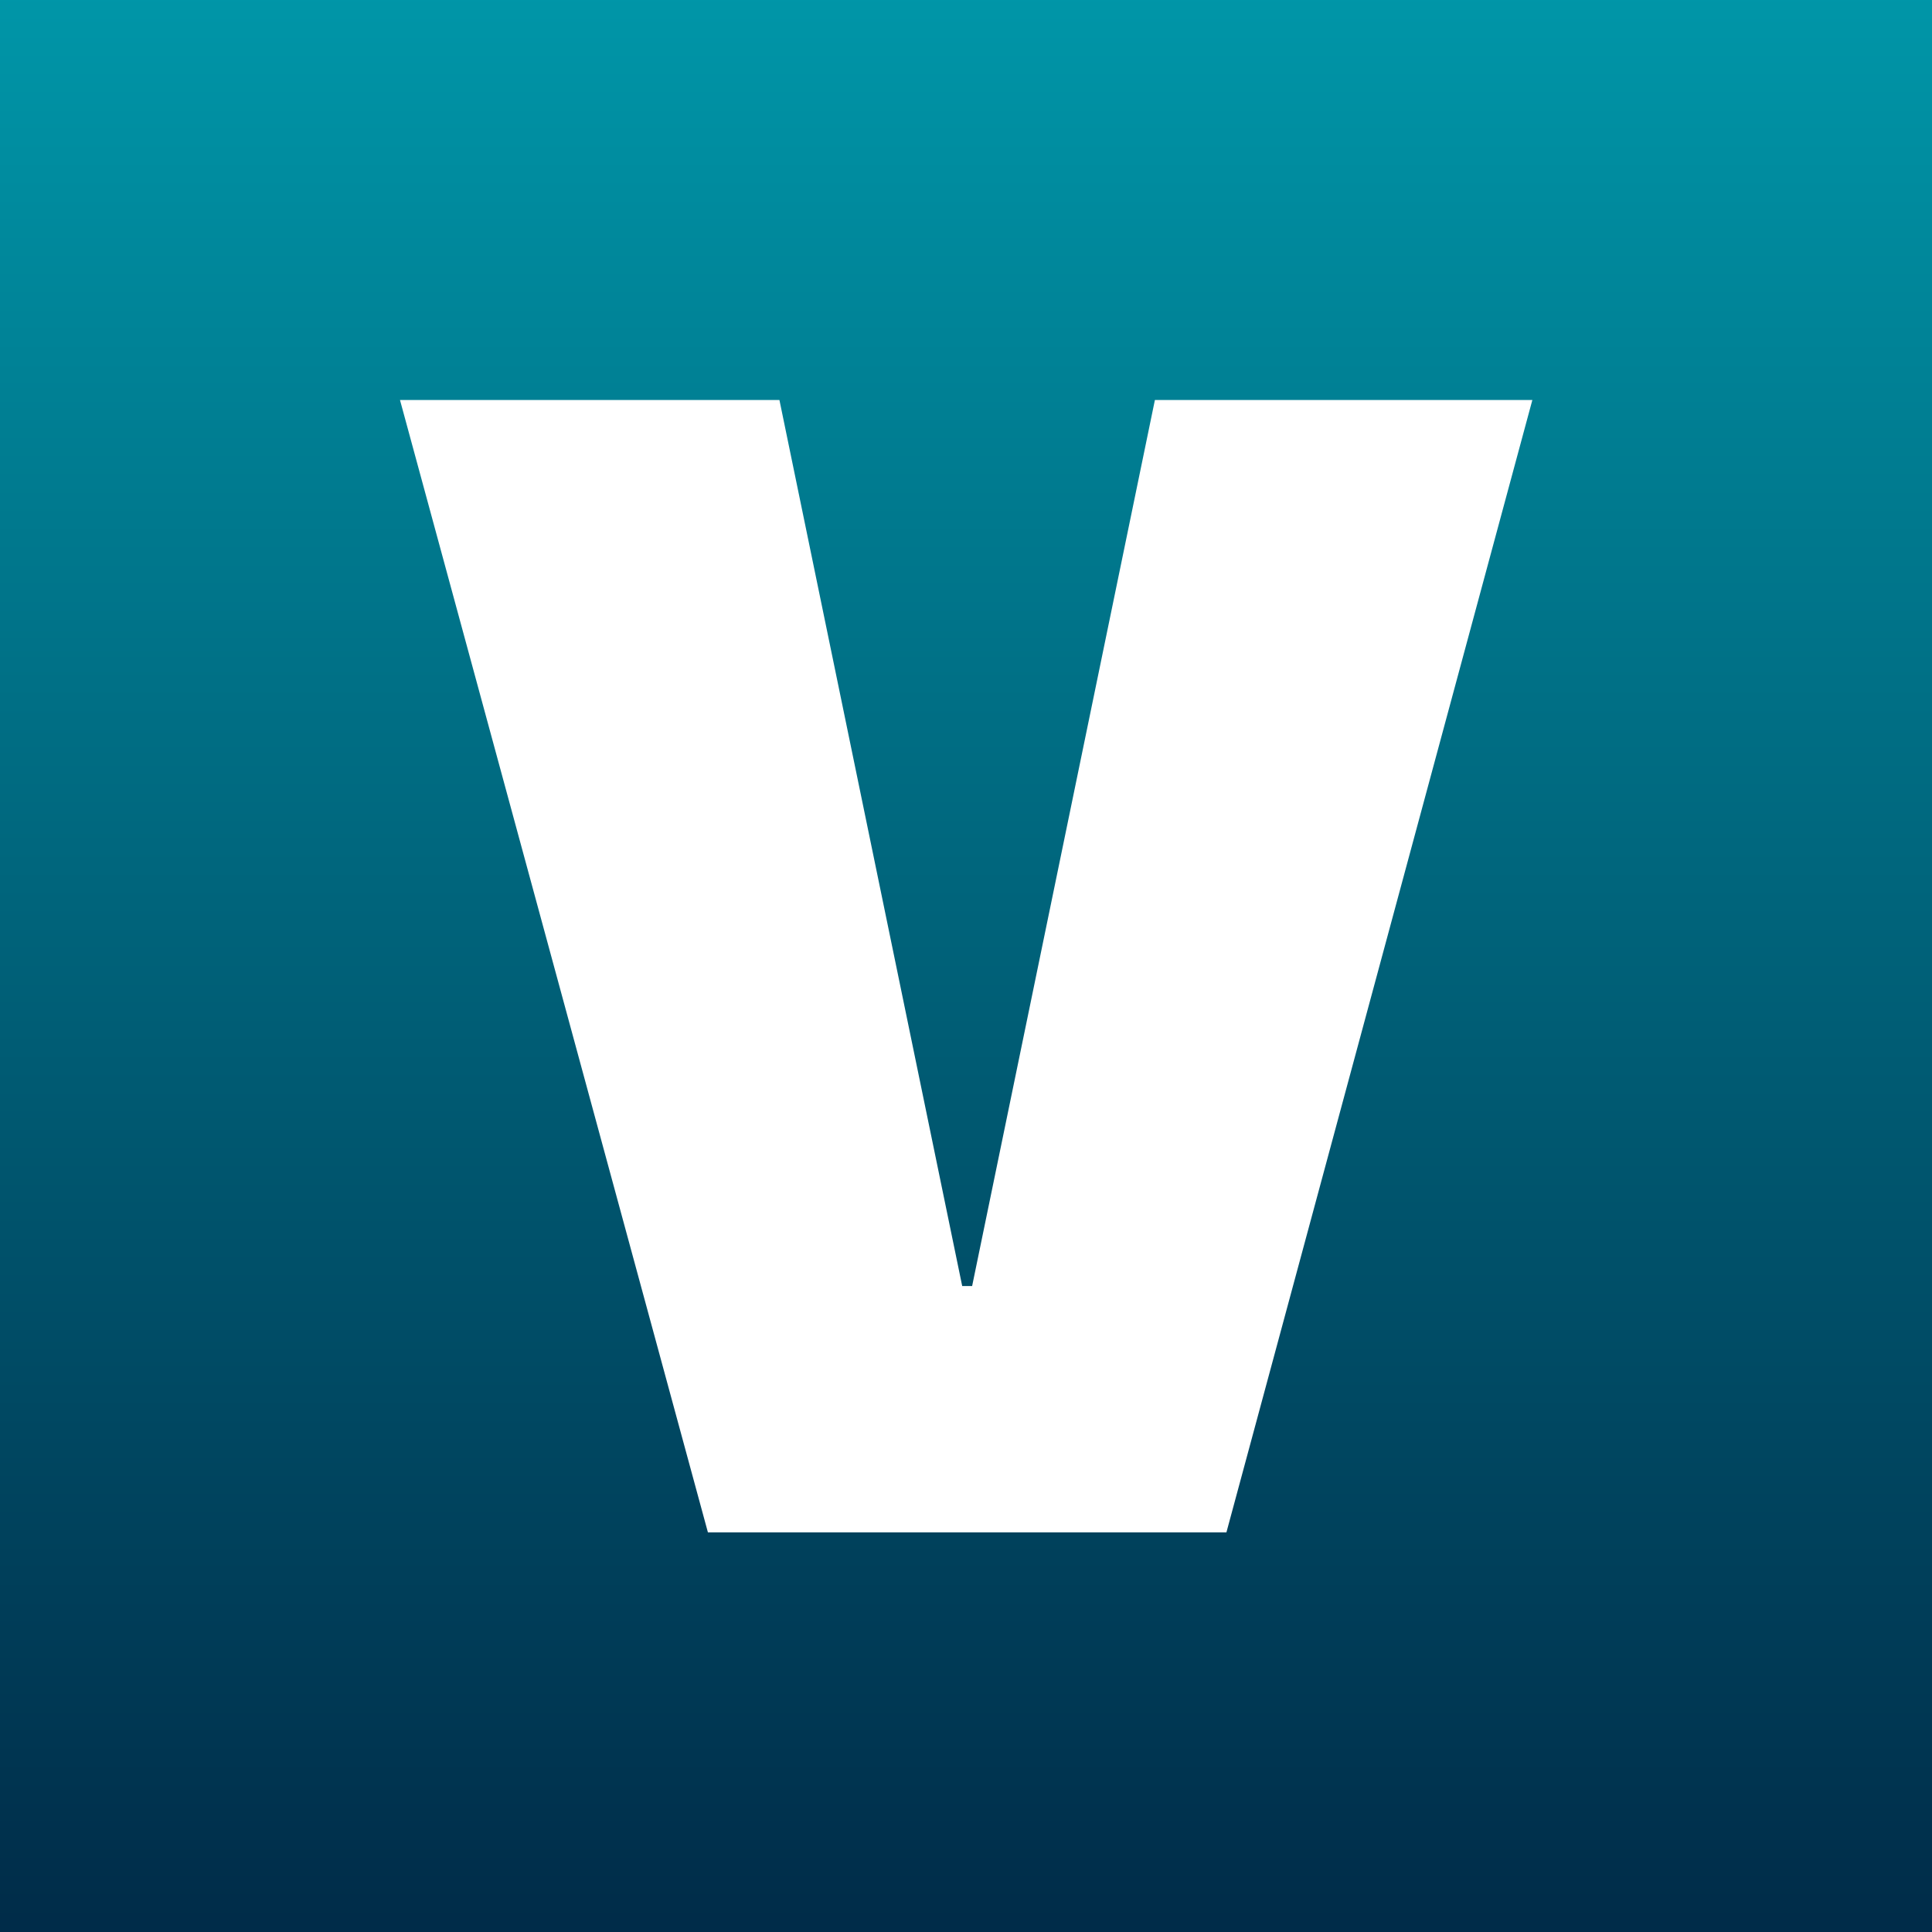
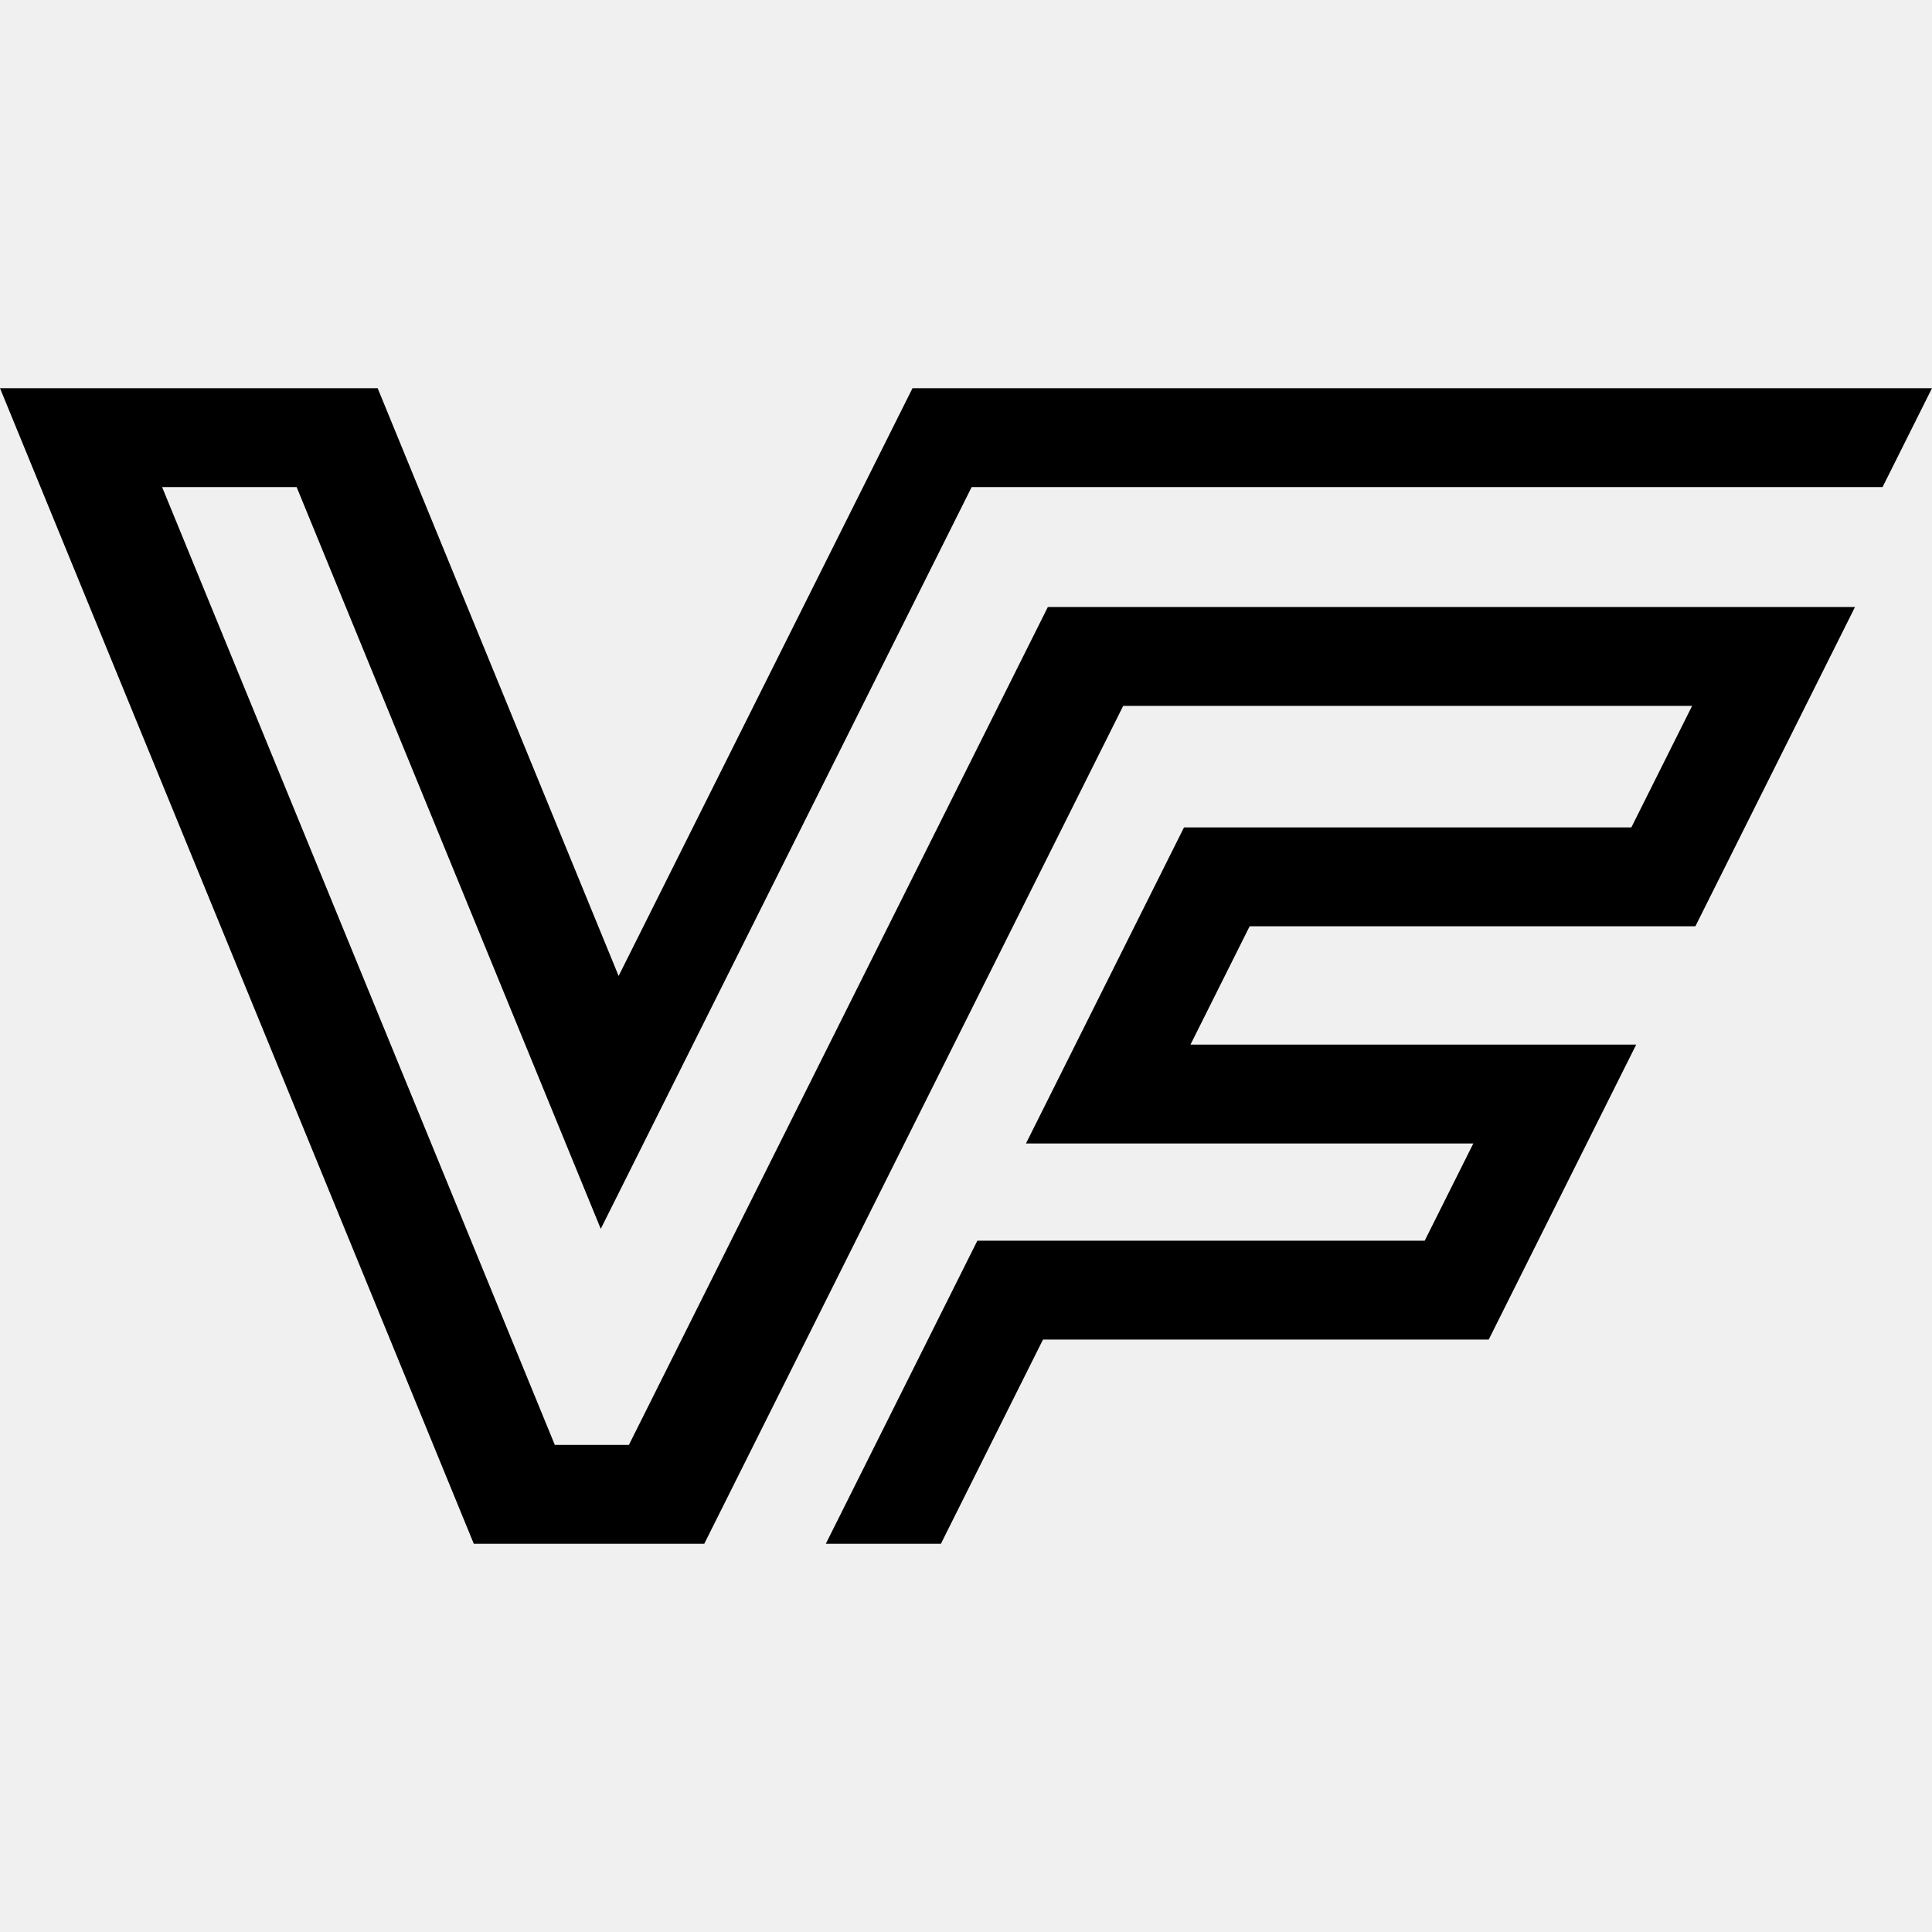
- <svg xmlns="http://www.w3.org/2000/svg" width="512" height="512" viewBox="0 0 512 512">
-   <defs>
-     <linearGradient id="v-gradient" x1="0" y1="0" x2="0" y2="1">
-       <stop offset="0" stop-color="#0096a8" />
-       <stop offset="1" stop-color="#002b48" />
-     </linearGradient>
-   </defs>
-   <rect width="512" height="512" fill="url(#v-gradient)" />
-   <path d="M48.64 0H72.96L53.248 72.96H19.84L0 0H24.448L36.224 57.088H36.864L48.64 0Z" fill="white" transform="translate(106,106) scale(4.1131)" />
+ <svg xmlns="http://www.w3.org/2000/svg" viewBox="0 -239.5 1192 1192">
+   <style>
+     path { fill: #000; }
+     @media (prefers-color-scheme: dark) { path { fill: #fff; } }
+   </style>
+   <path d="M0 0 L233 0 L381.68 362.64 L563 0 L1192 0 L1161.5 61 L599.5 61 L370.66 518.68 L183.01 61 L100.01 61 L342.32 652 L388 652 L646.5 135 L1144.5 135 L1046 332 L771 332 L734.5 405 L1009.5 405 L918.5 587 L643.5 587 L580.5 713 L509.5 713 L603 526 L879 526 L909 466 L633 466 L730.5 271 L1006.5 271 L1044 196 L693 196 L434.5 713 L292.33 713 Z" />
</svg>
